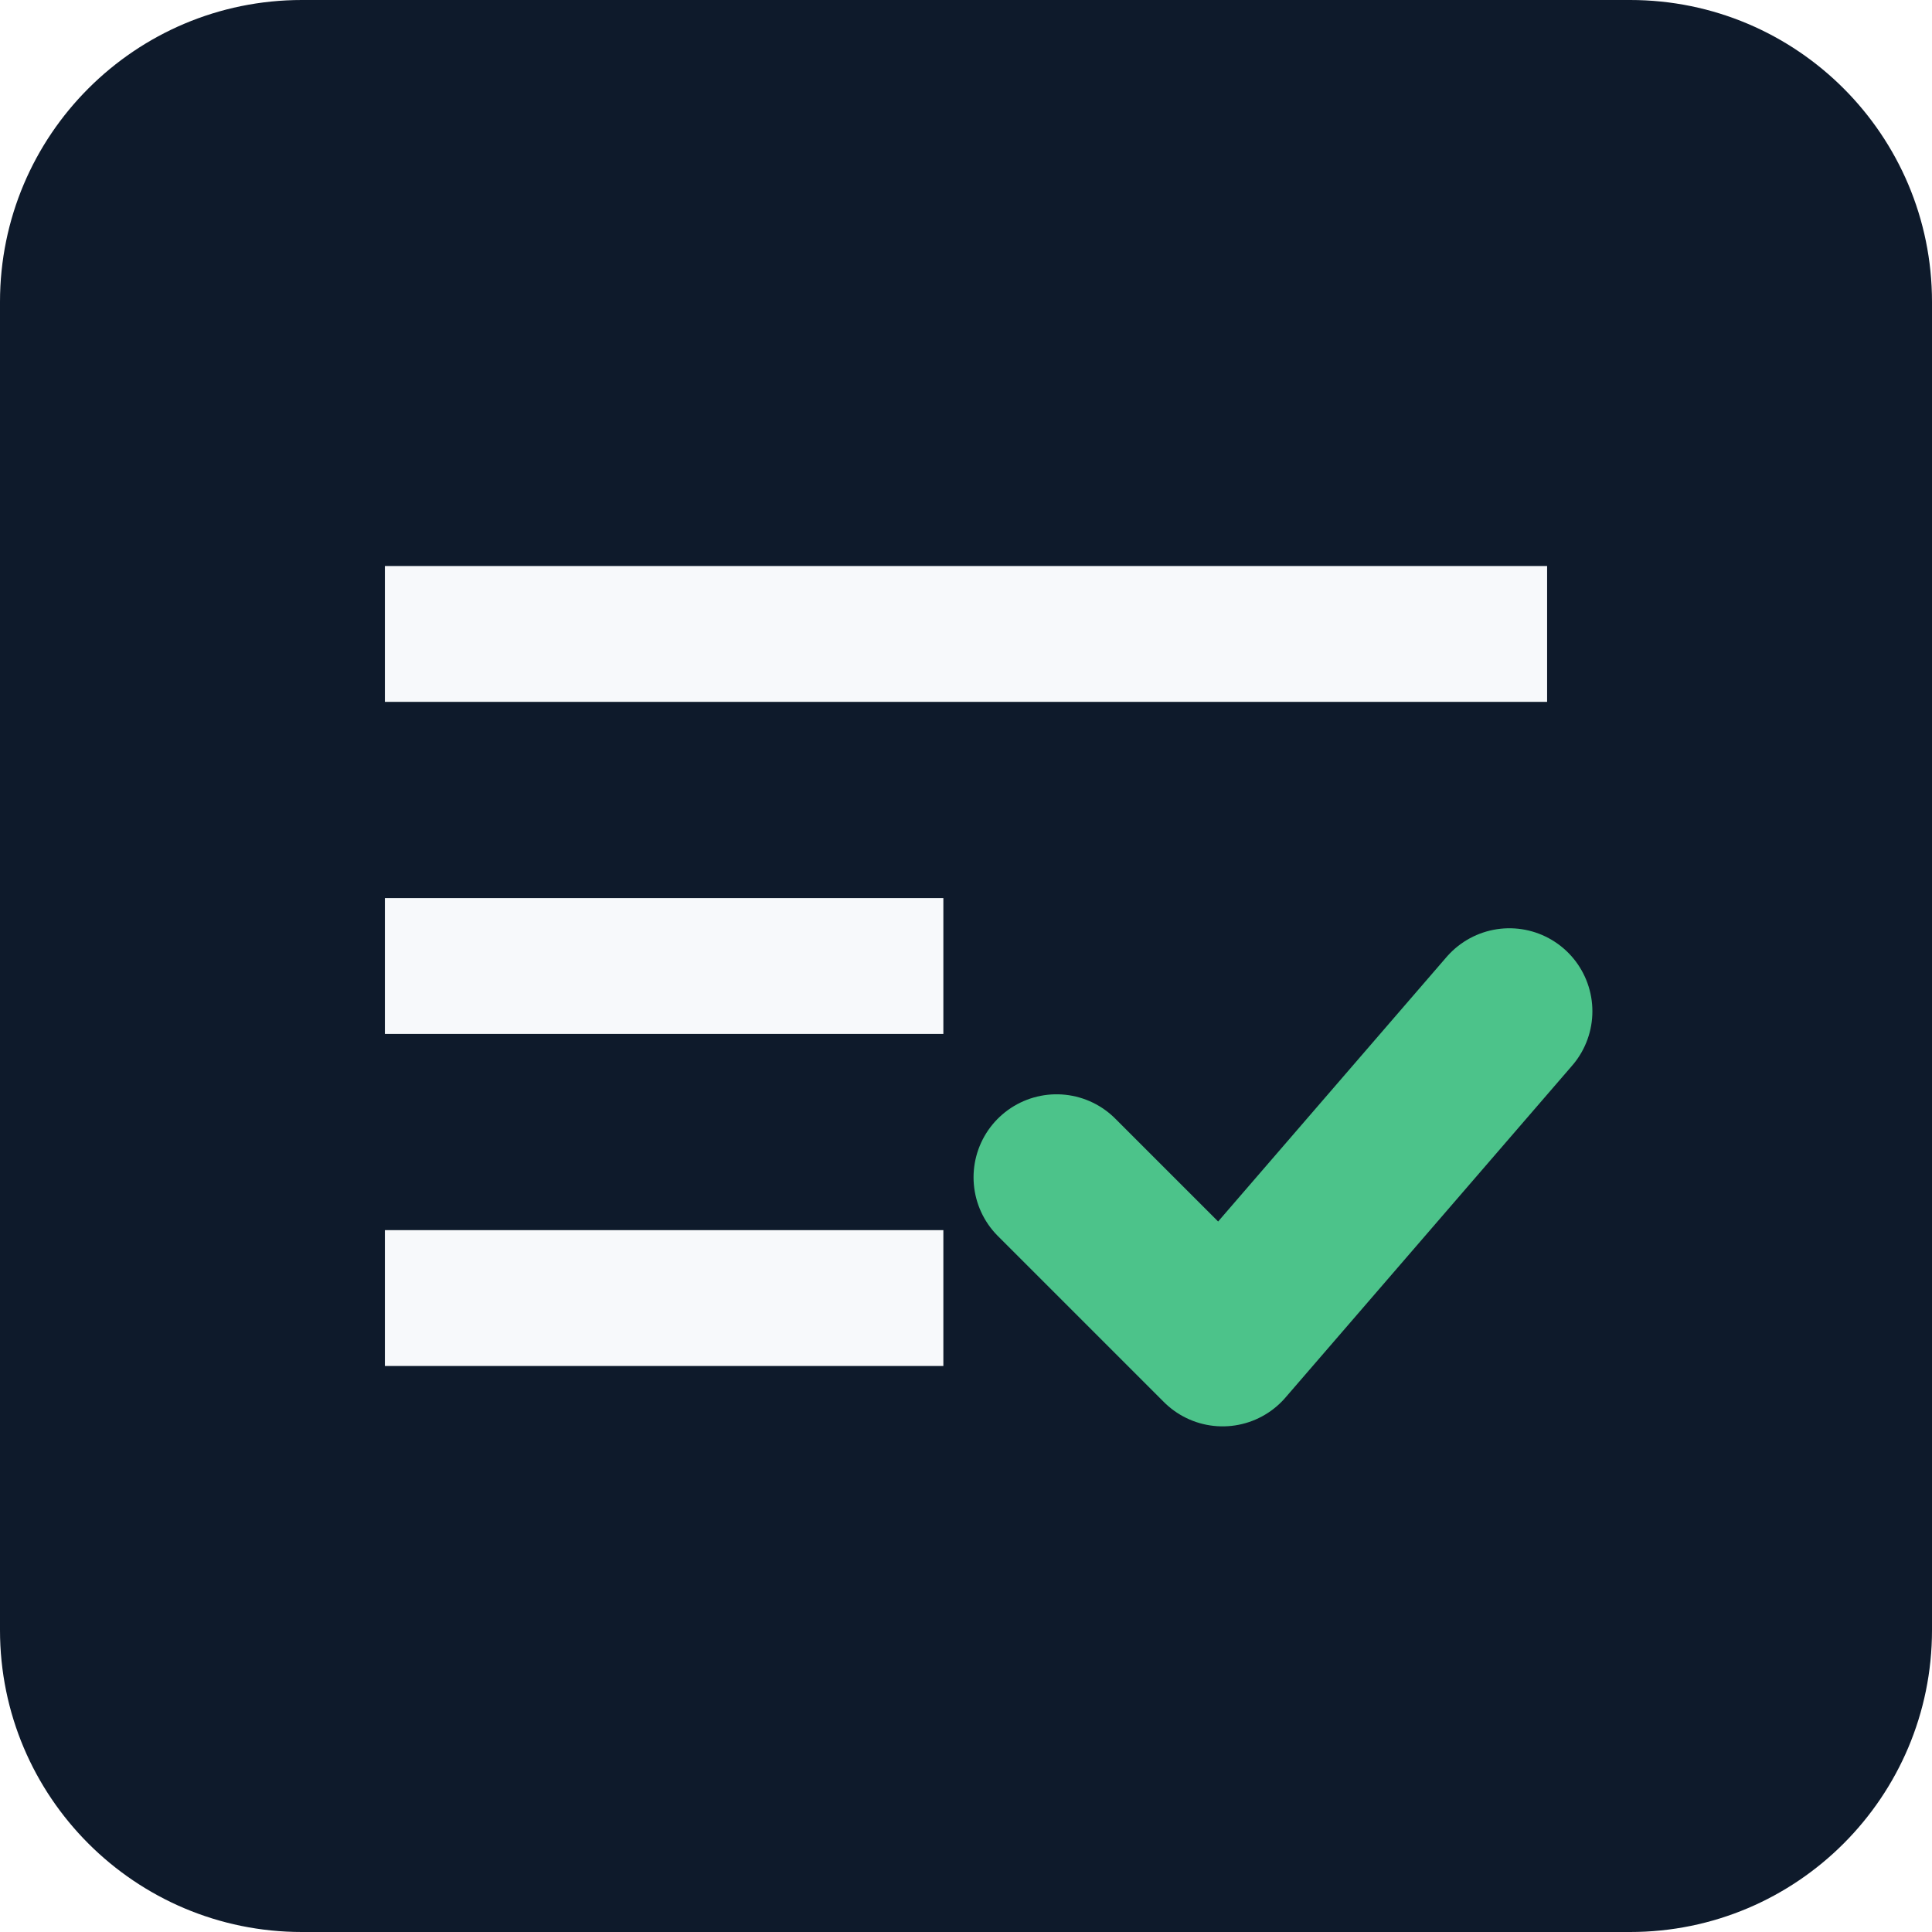
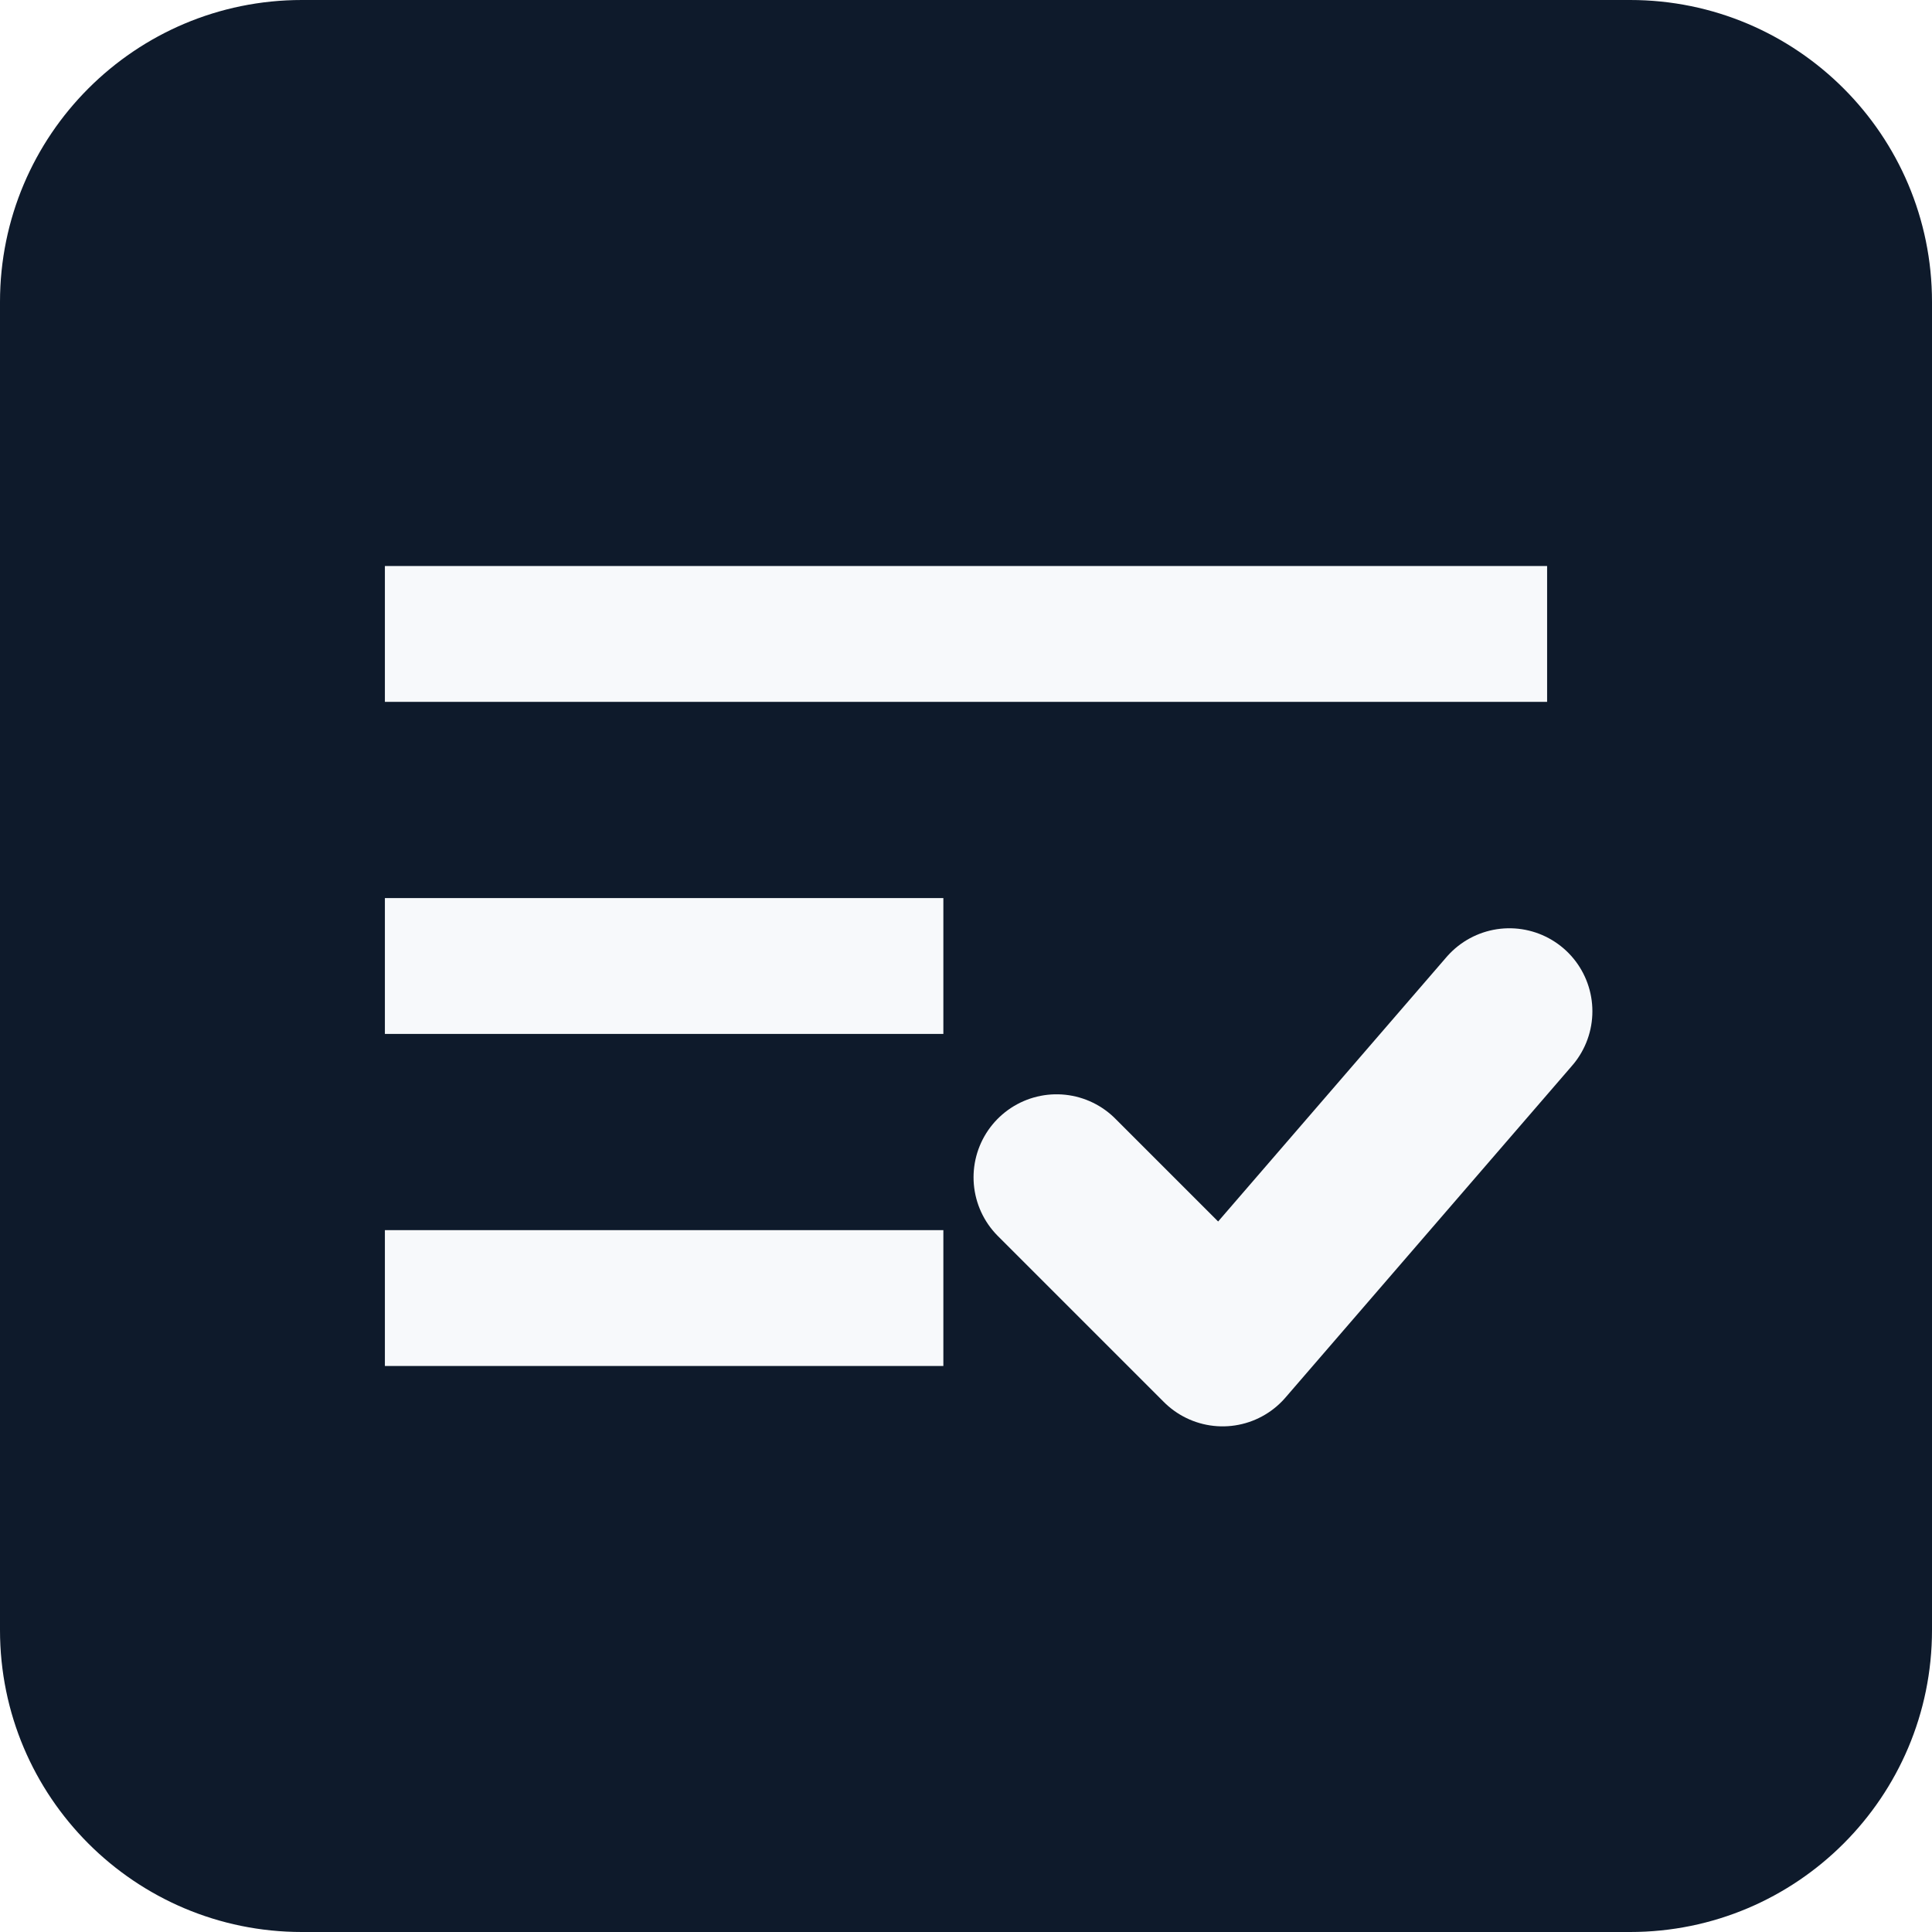
<svg xmlns="http://www.w3.org/2000/svg" viewBox="0 0 32 32">
-   <style>.p{fill:#0e1a2b}.r{stroke:#f7f9fb}.c{stroke:#4cc38a}@media (prefers-color-scheme:dark){.p{fill:#e7edf4}.r{stroke:#0b1220}.c{stroke:#0b6b3a}}</style>
+   <style>.p{fill:#0e1a2b}.r{stroke:#f7f9fb}@media (prefers-color-scheme:dark){.p{fill:#e7edf4}.r{stroke:#0b1220}}</style>
  <rect class="p" width="32" height="32" rx="5" />
  <path class="r" d="M7.5 10.5h17M7.5 16h7M7.5 21.5h7" stroke-width="2.25" stroke-linecap="square" fill="none" />
-   <path class="c" d="M17.5 19.5l2.75 2.75 4.75-5.5" stroke-width="2.75" stroke-linecap="round" stroke-linejoin="round" fill="none" />
+   <path class="r" d="M17.5 19.5l2.75 2.75 4.75-5.5" stroke-width="2.75" stroke-linecap="round" stroke-linejoin="round" fill="none" />
</svg>
